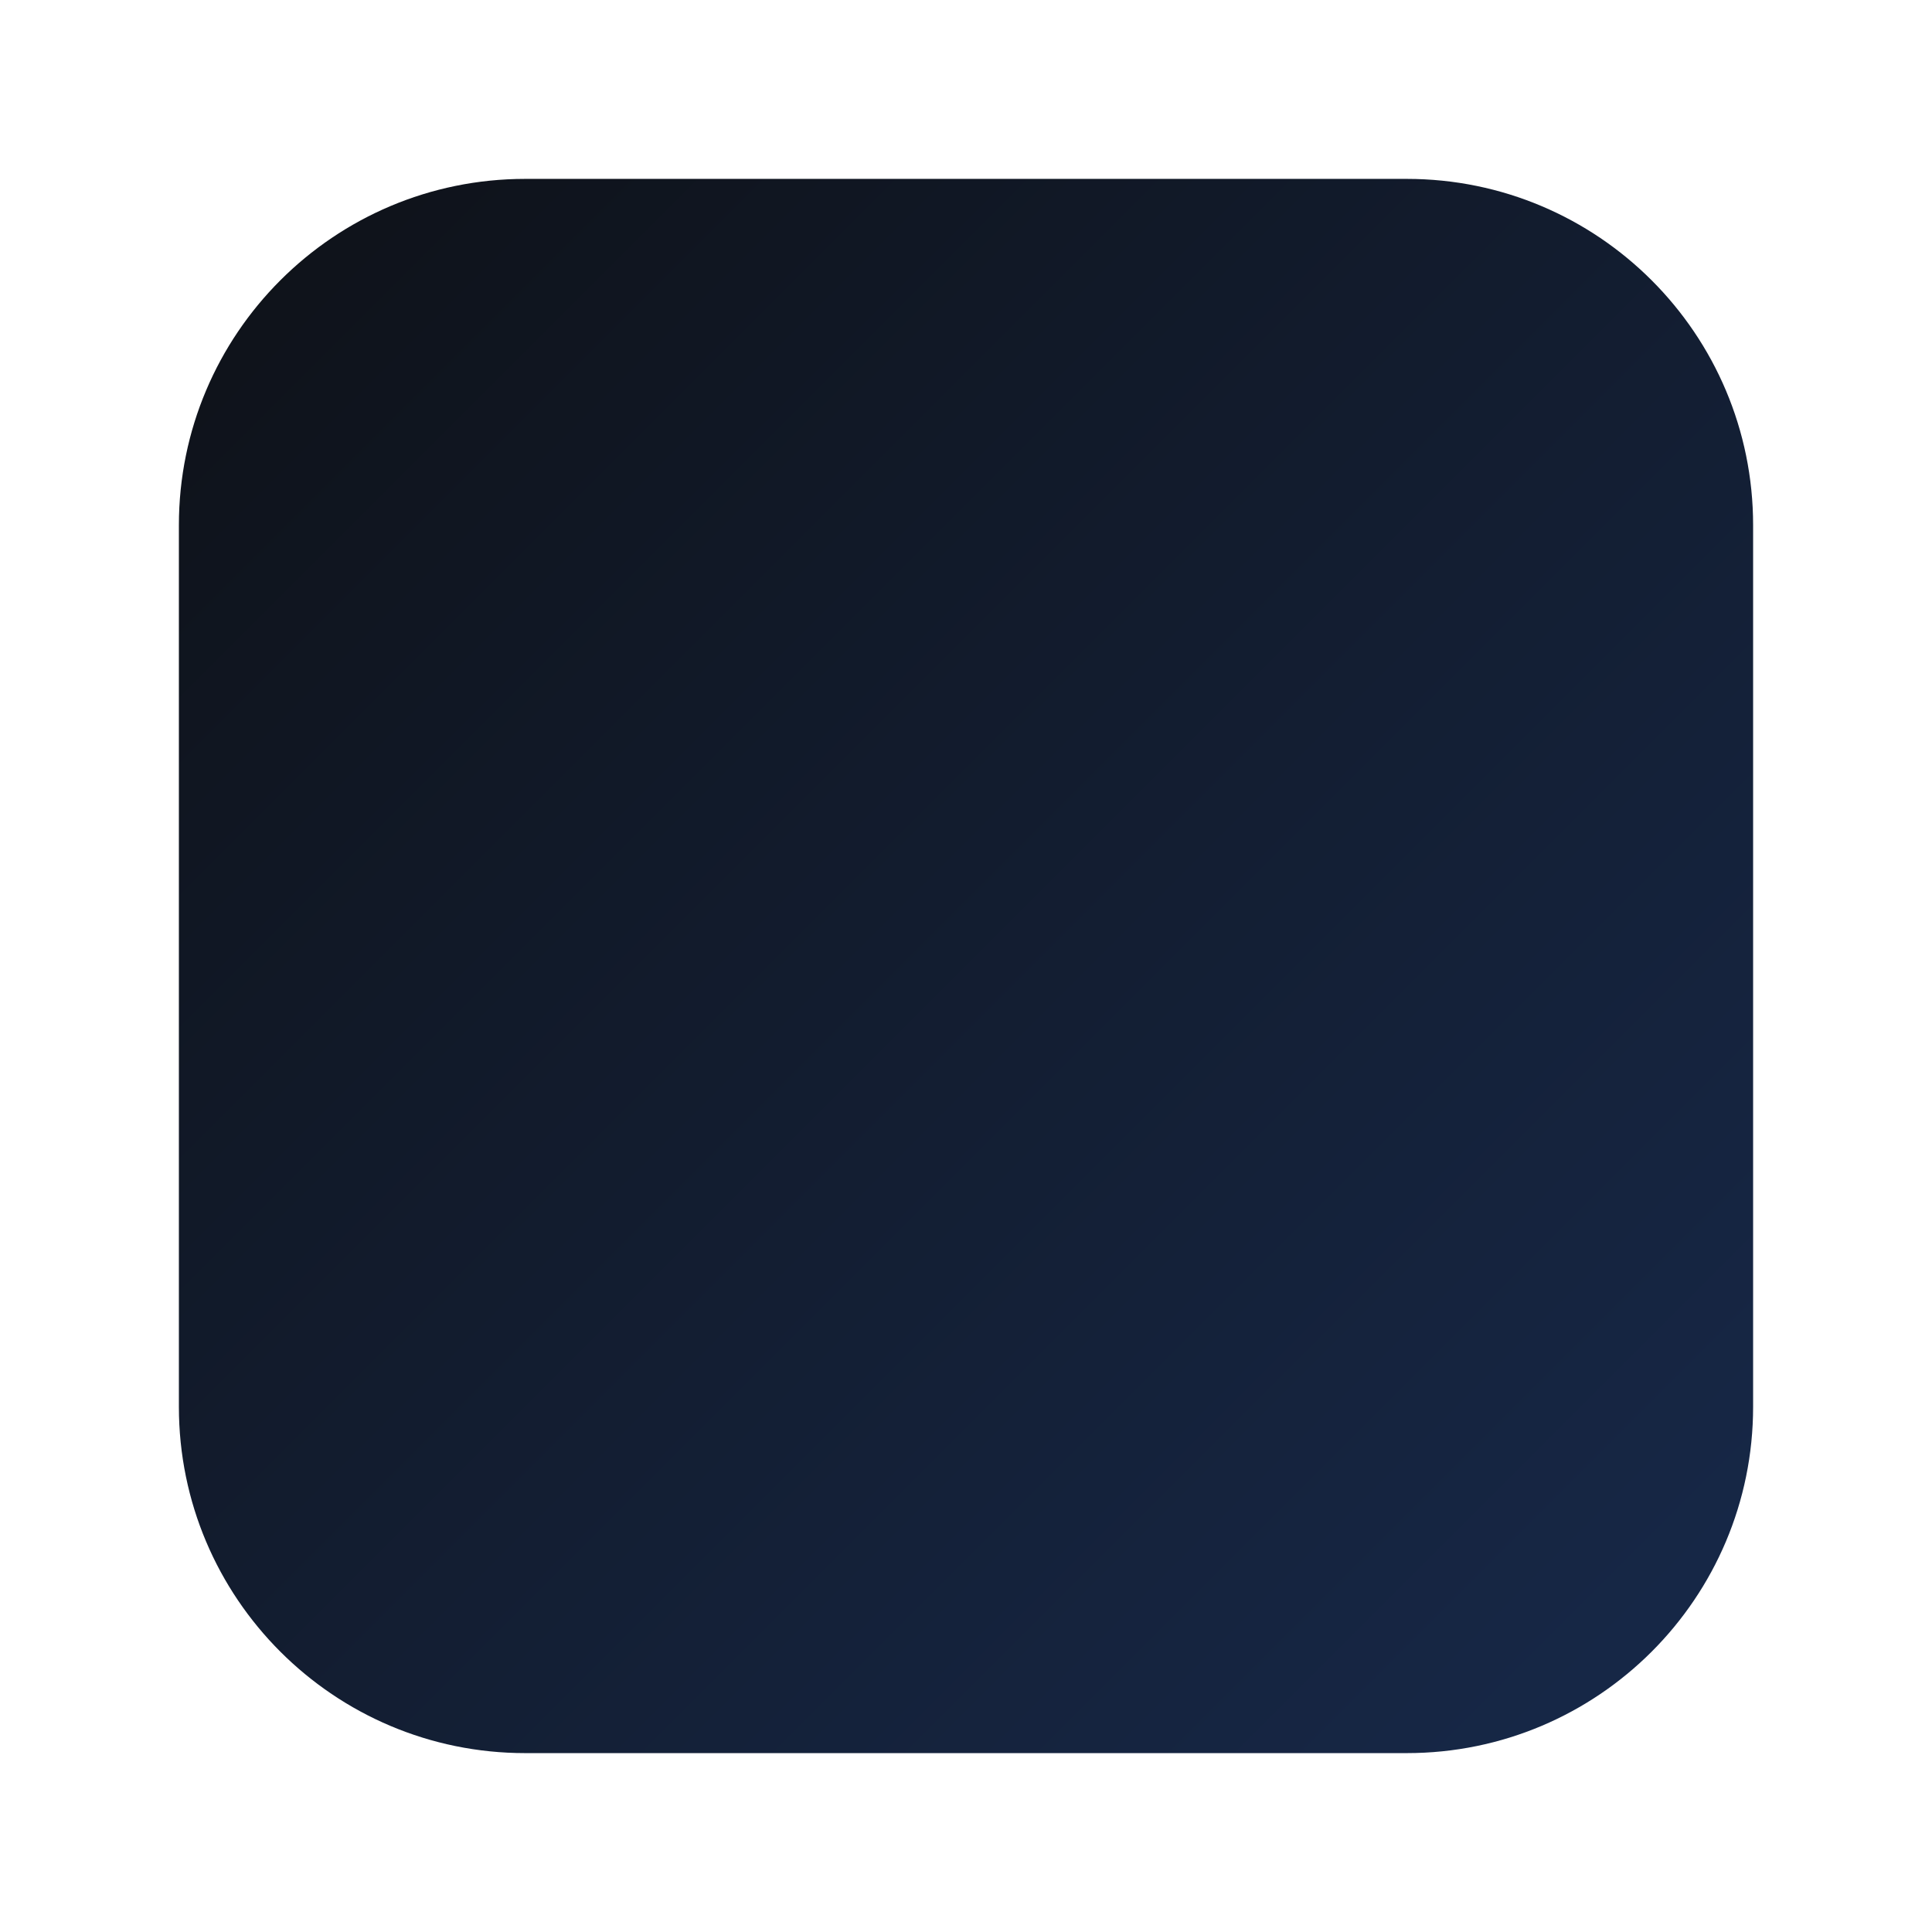
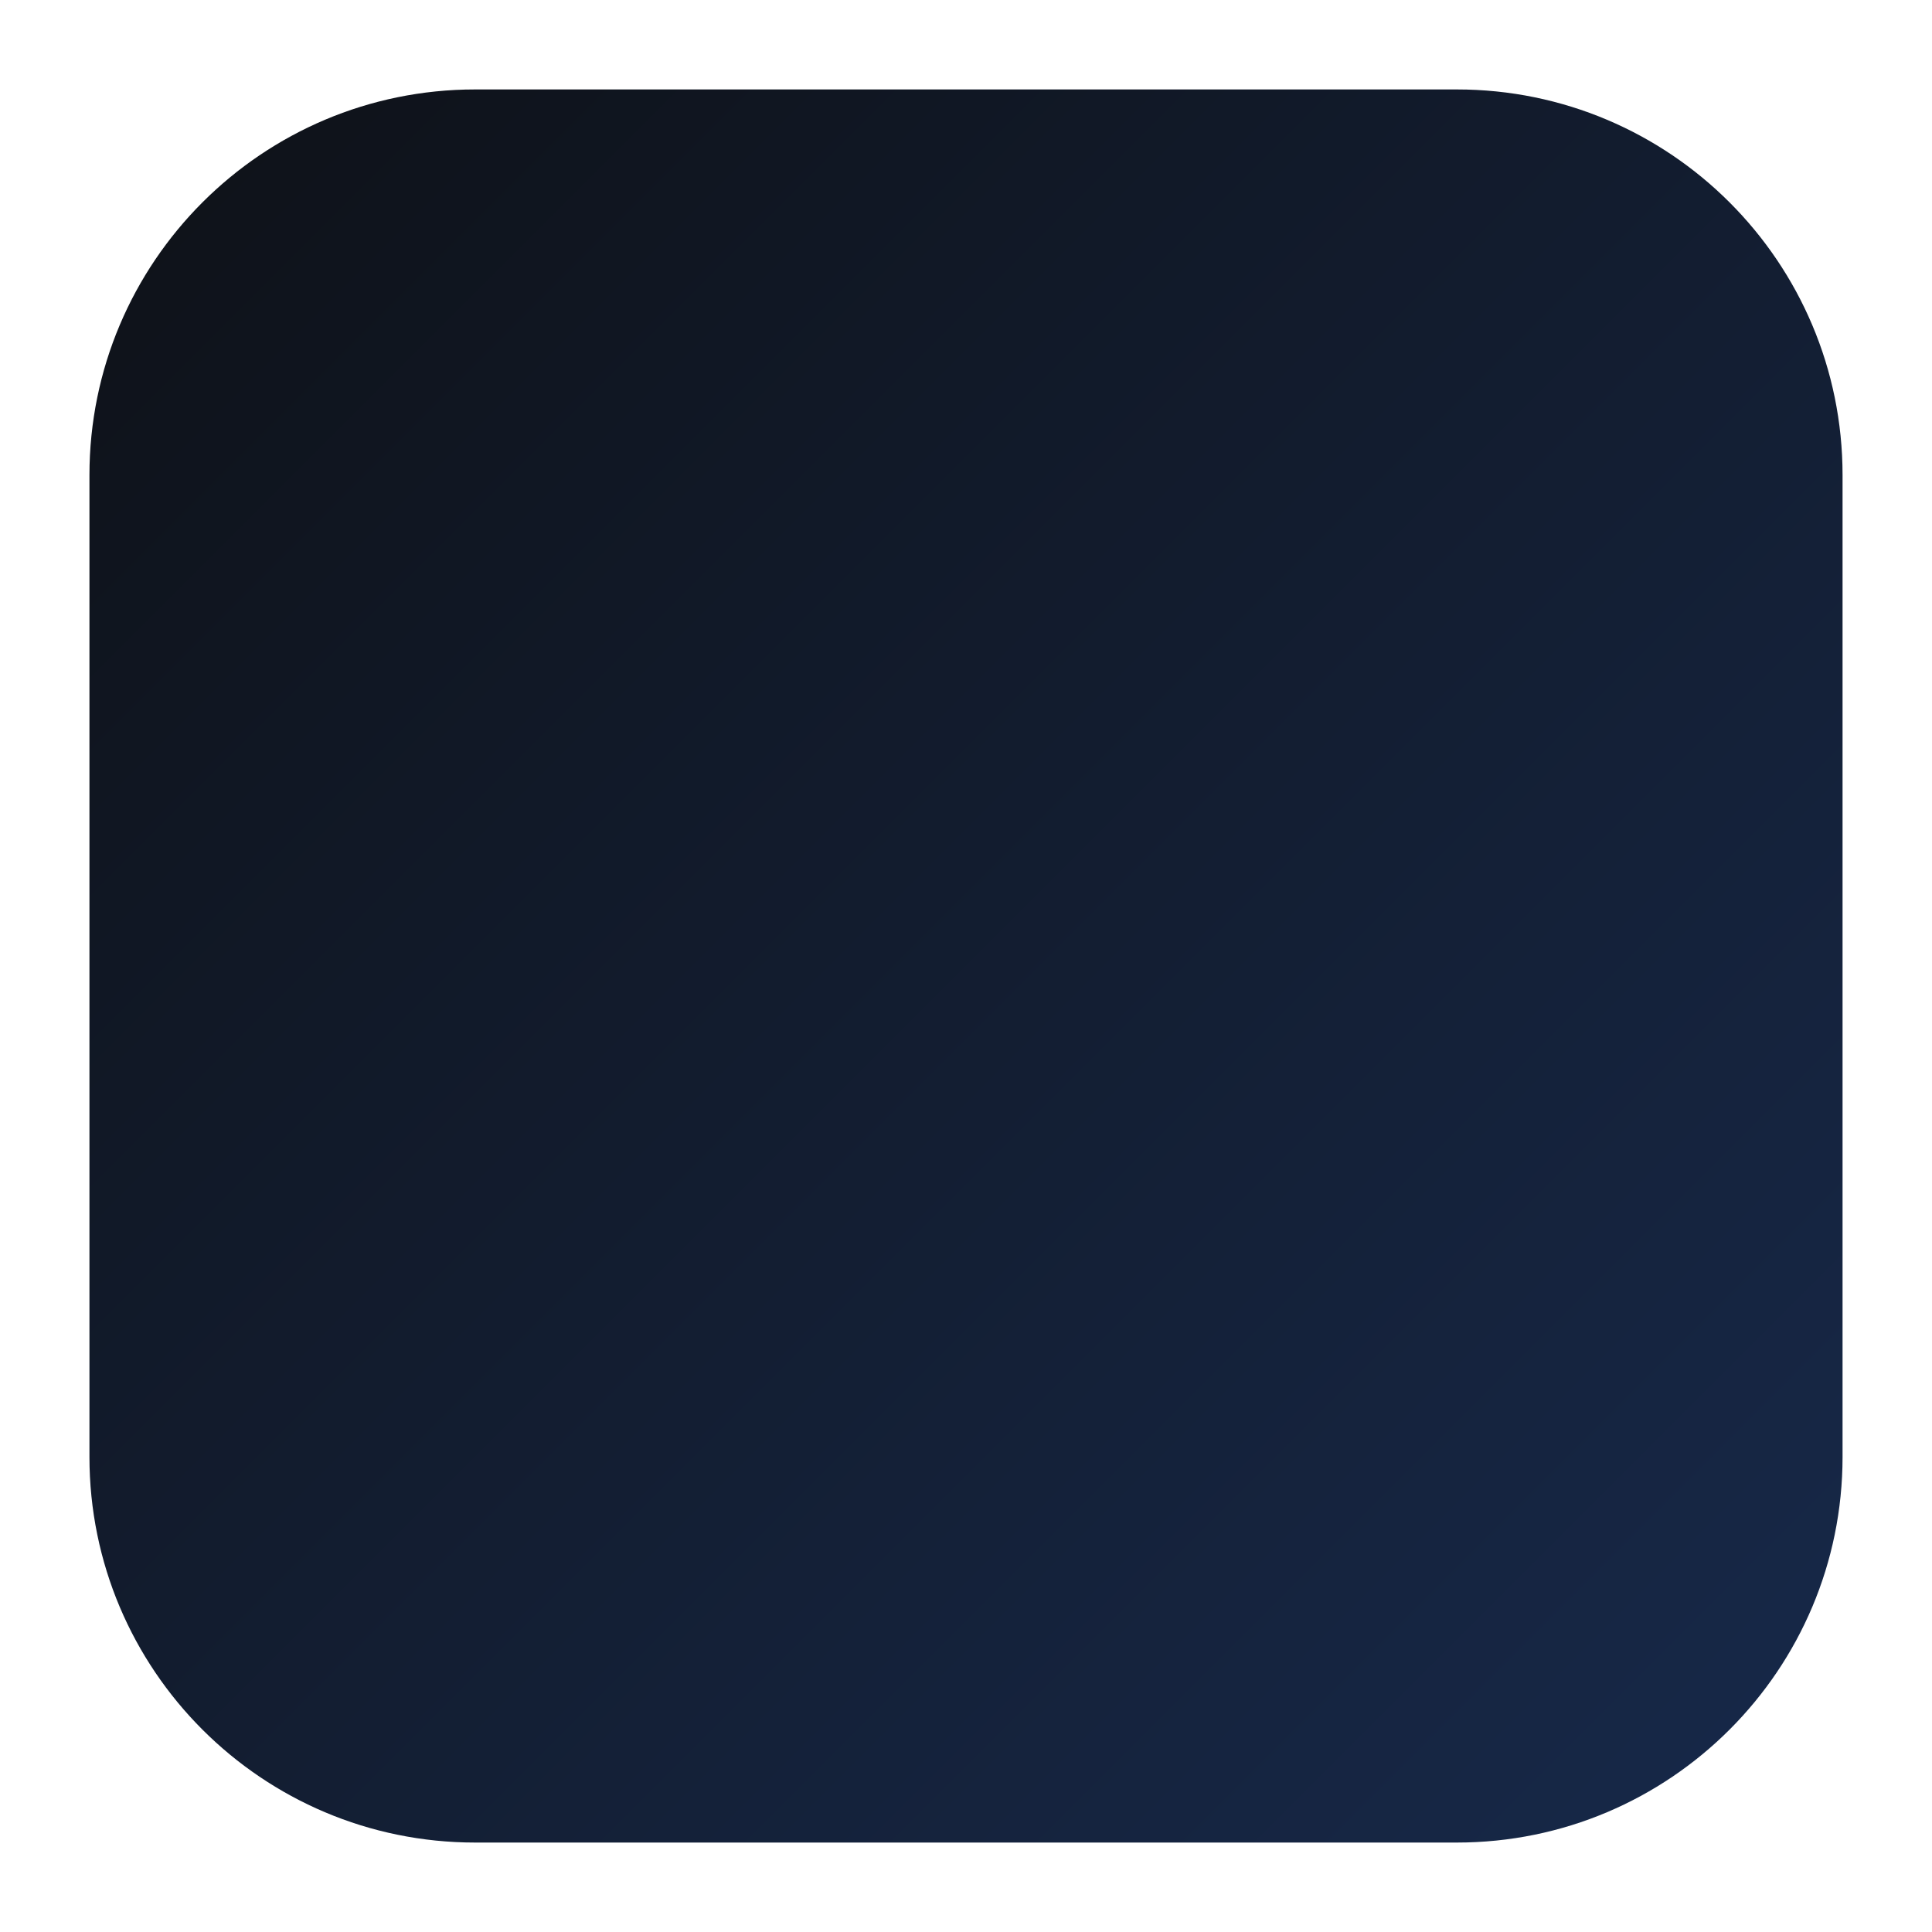
<svg xmlns="http://www.w3.org/2000/svg" width="432" height="432" viewBox="0.0 0.0 108.0 108.0">
  <defs>
    <linearGradient id="bg" x1="0" y1="0" x2="1" y2="1">
      <stop offset="0" stop-color="#0e1117" />
      <stop offset="1" stop-color="#17294a" />
    </linearGradient>
    <radialGradient id="glow" cx="0.5" cy="0.5" r="0.5">
      <stop offset="0" stop-color="#2563eb" stop-opacity="0.45" />
      <stop offset="1" stop-color="#2563eb" stop-opacity="0" />
    </radialGradient>
  </defs>
-   <rect x="10.0" y="10.0" width="88.0" height="88.0" rx="19.36" fill="url(#bg)" />
+   <rect x="5.0" y="5.0" width="98.0" height="98.0" rx="21.56" fill="url(#bg)" />
</svg>
